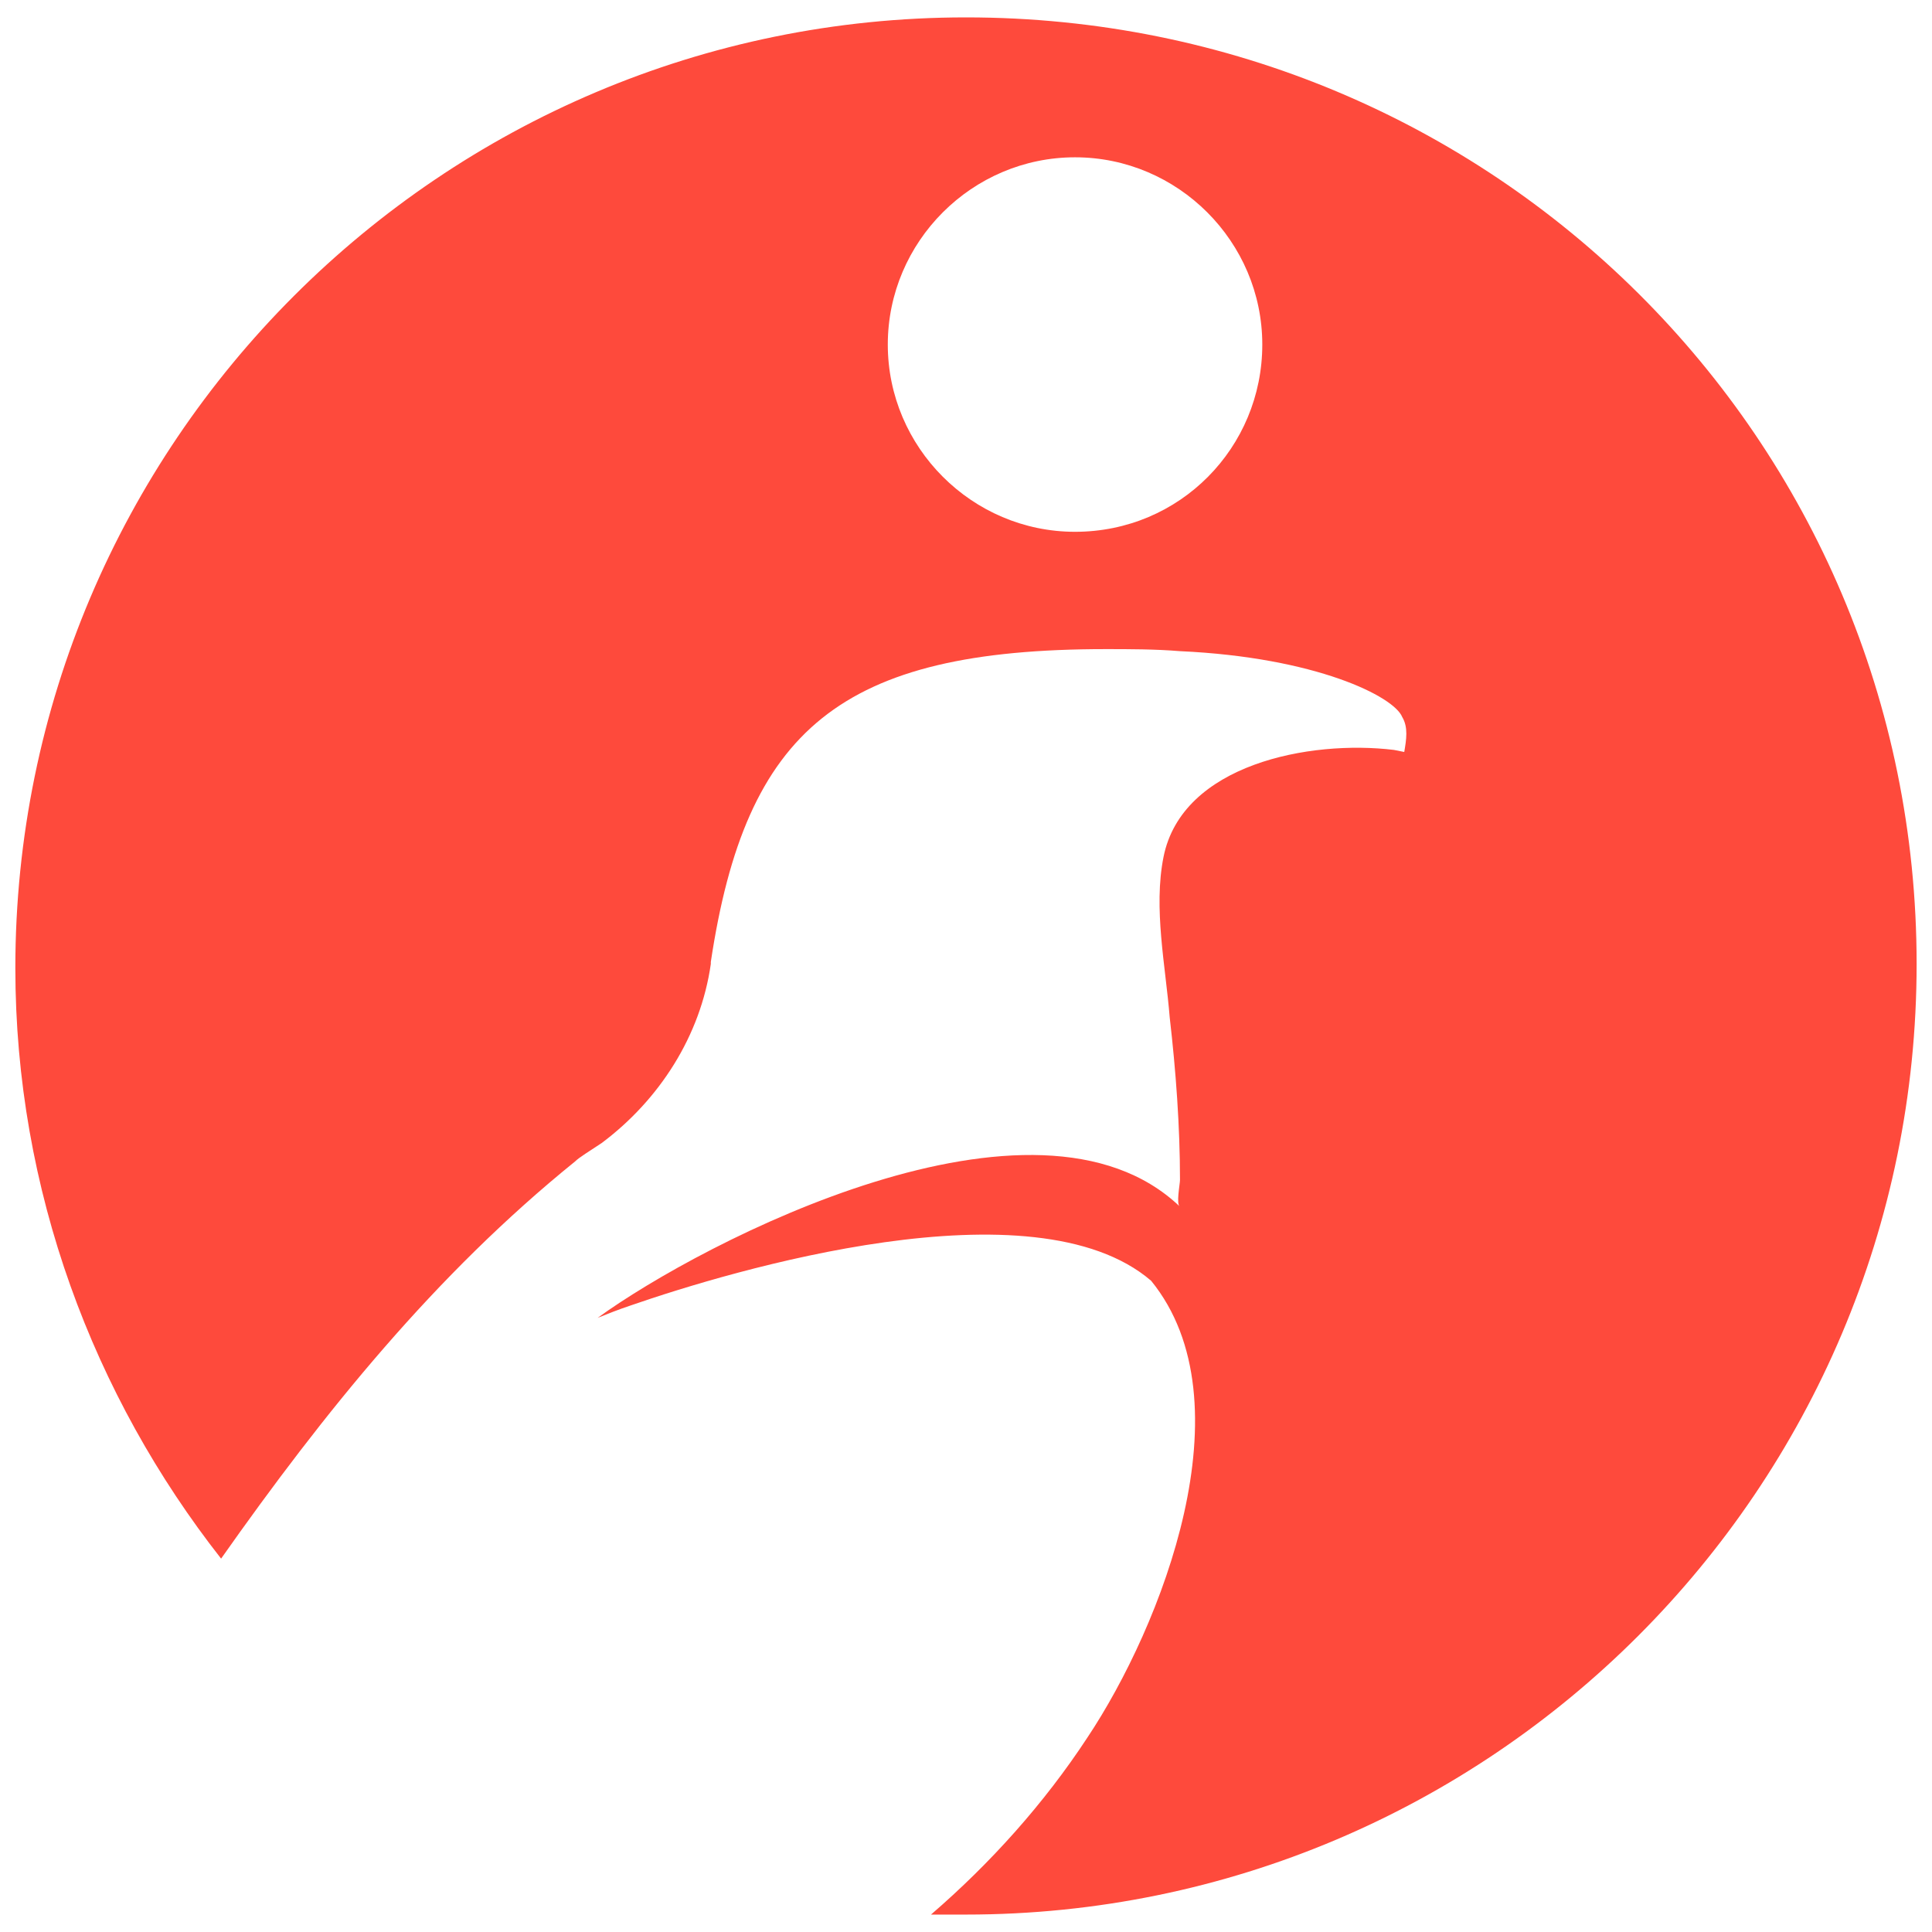
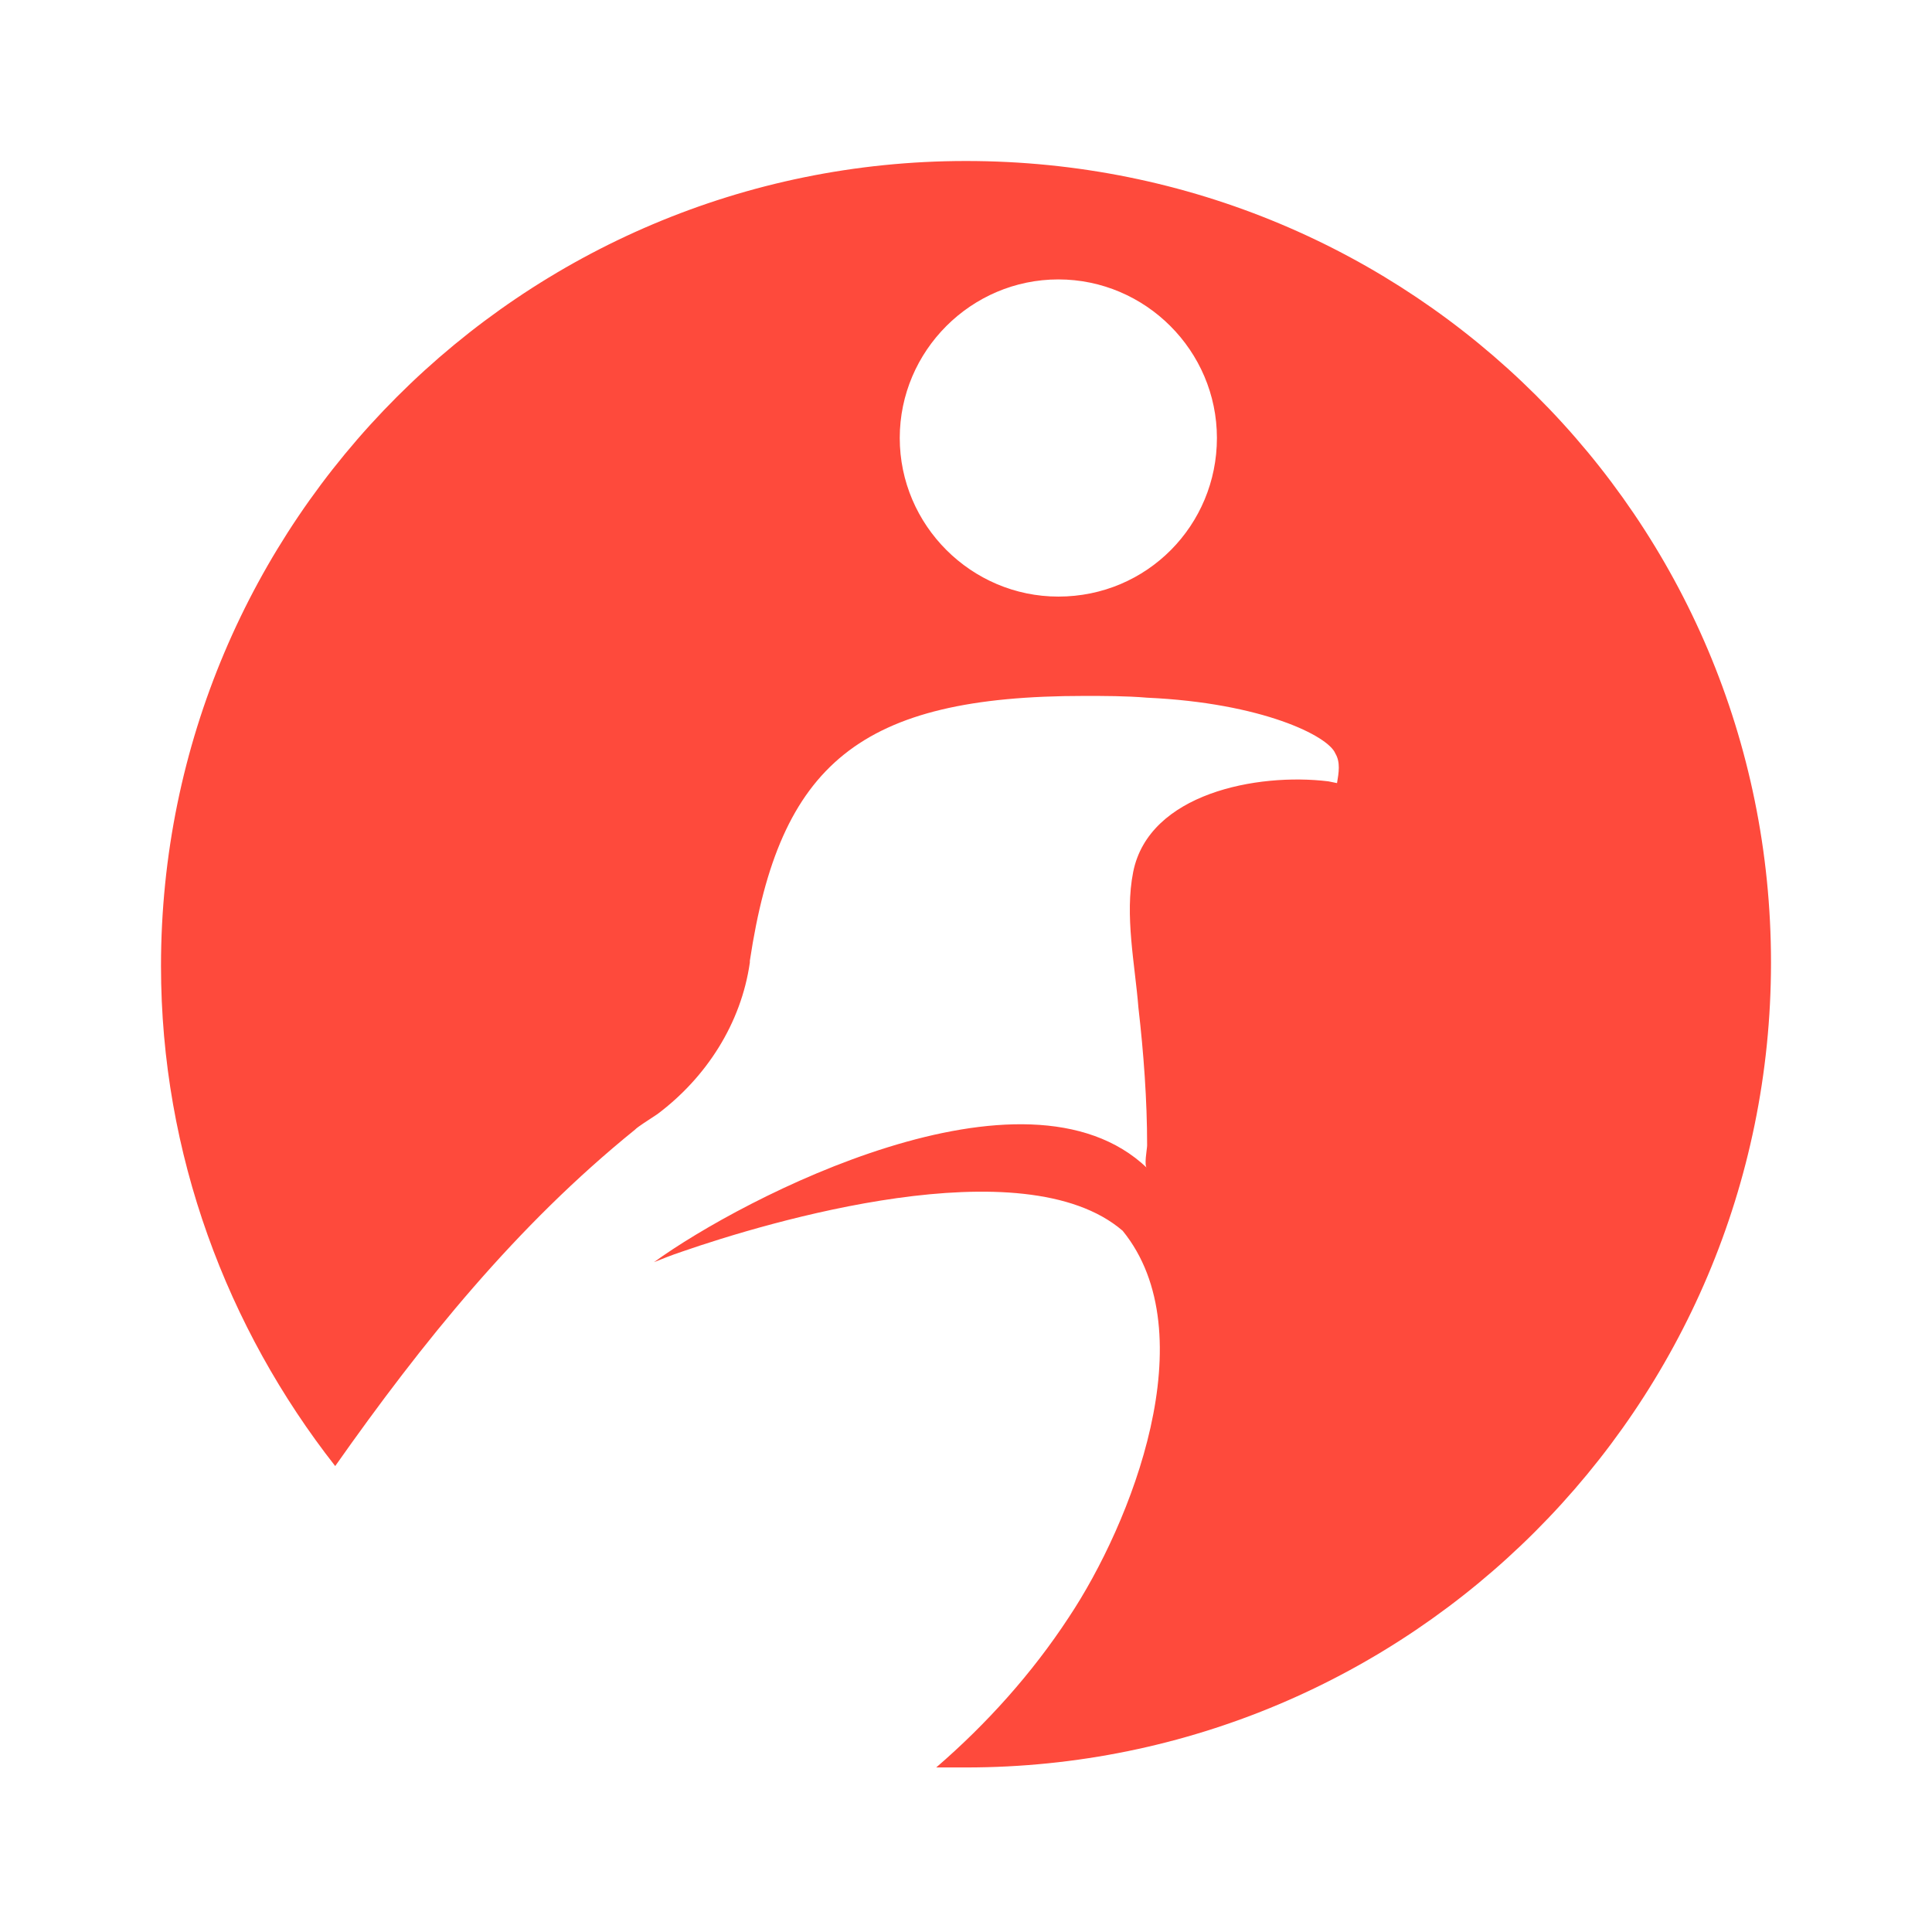
- <svg xmlns="http://www.w3.org/2000/svg" viewBox="0 0 500 500">
-   <path fill="#fe4a3c" d="M250,4.5C114.2,4.5,3.97,114.74,3.97,250.53c0,57.51,20.24,110.77,53.25,152.84,26.63-37.81,55.38-73.49,91.6-102.78,1.07-1.07,3.73-2.66,6.92-4.79,14.91-11.18,25.56-27.69,28.22-46.33v-.53c9.05-60.18,33.55-80.95,102.25-80.95,5.86,0,12.78,0,19.17,.53,35.15,1.6,55.38,11.72,57.51,17.04,1.6,2.66,1.07,5.86,.53,9.05l-2.66-.53c-21.83-2.66-54.85,3.73-59.64,27.69-2.66,13.31,.53,28.22,1.6,41.54,1.6,13.85,2.66,28.22,2.66,42.07,0,1.07-1.07,6.39,0,6.92-37.28-35.68-123.55,9.05-150.71,28.76,2.66-1.07,5.33-2.13,8.52-3.2,26.09-9.05,104.38-32.48,134.73-6.39,25.56,31.42,2.66,89.47-16.51,118.22-11.18,17.04-25.03,32.48-40.47,45.8h9.05c135.8,0,246.03-110.24,246.03-246.03S386.33,4.5,250,4.5Zm28.22,133.13c-26.63,0-48.46-21.83-48.46-48.46s21.83-48.46,48.46-48.46,48.46,21.83,48.46,48.46-21.3,48.46-48.46,48.46Z" />
+ <svg xmlns="http://www.w3.org/2000/svg" width="24" height="24" fill="none">
+   <path fill="#fe4a3c" d="M12 2C6.48 2 2 6.481 2 12c0 2.338.823 4.502 2.164 6.212 1.082-1.537 2.251-2.987 3.723-4.178.043-.043.152-.108.281-.195.606-.455 1.039-1.125 1.147-1.883v-.021c.368-2.446 1.364-3.29 4.156-3.29.238 0 .519 0 .779.022 1.429.065 2.251.476 2.338.693.065.108.043.238.021.368l-.108-.022c-.887-.108-2.229.152-2.424 1.125-.108.541.022 1.147.065 1.688.065.563.108 1.147.108 1.71 0 .043-.043.26 0 .281-1.515-1.45-5.022.368-6.126 1.169.108-.043.217-.087.346-.13 1.06-.368 4.243-1.32 5.476-.26 1.039 1.277.108 3.637-.671 4.805-.454.693-1.017 1.32-1.645 1.862h.368C17.52 21.957 22 17.476 22 11.957 22 6.437 17.541 2 12 2Zm1.147 5.411c-1.082 0-1.97-.887-1.97-1.97 0-1.082.887-1.97 1.97-1.97 1.083 0 1.97.887 1.97 1.97 0 1.082-.866 1.97-1.97 1.97Z" />
</svg>
